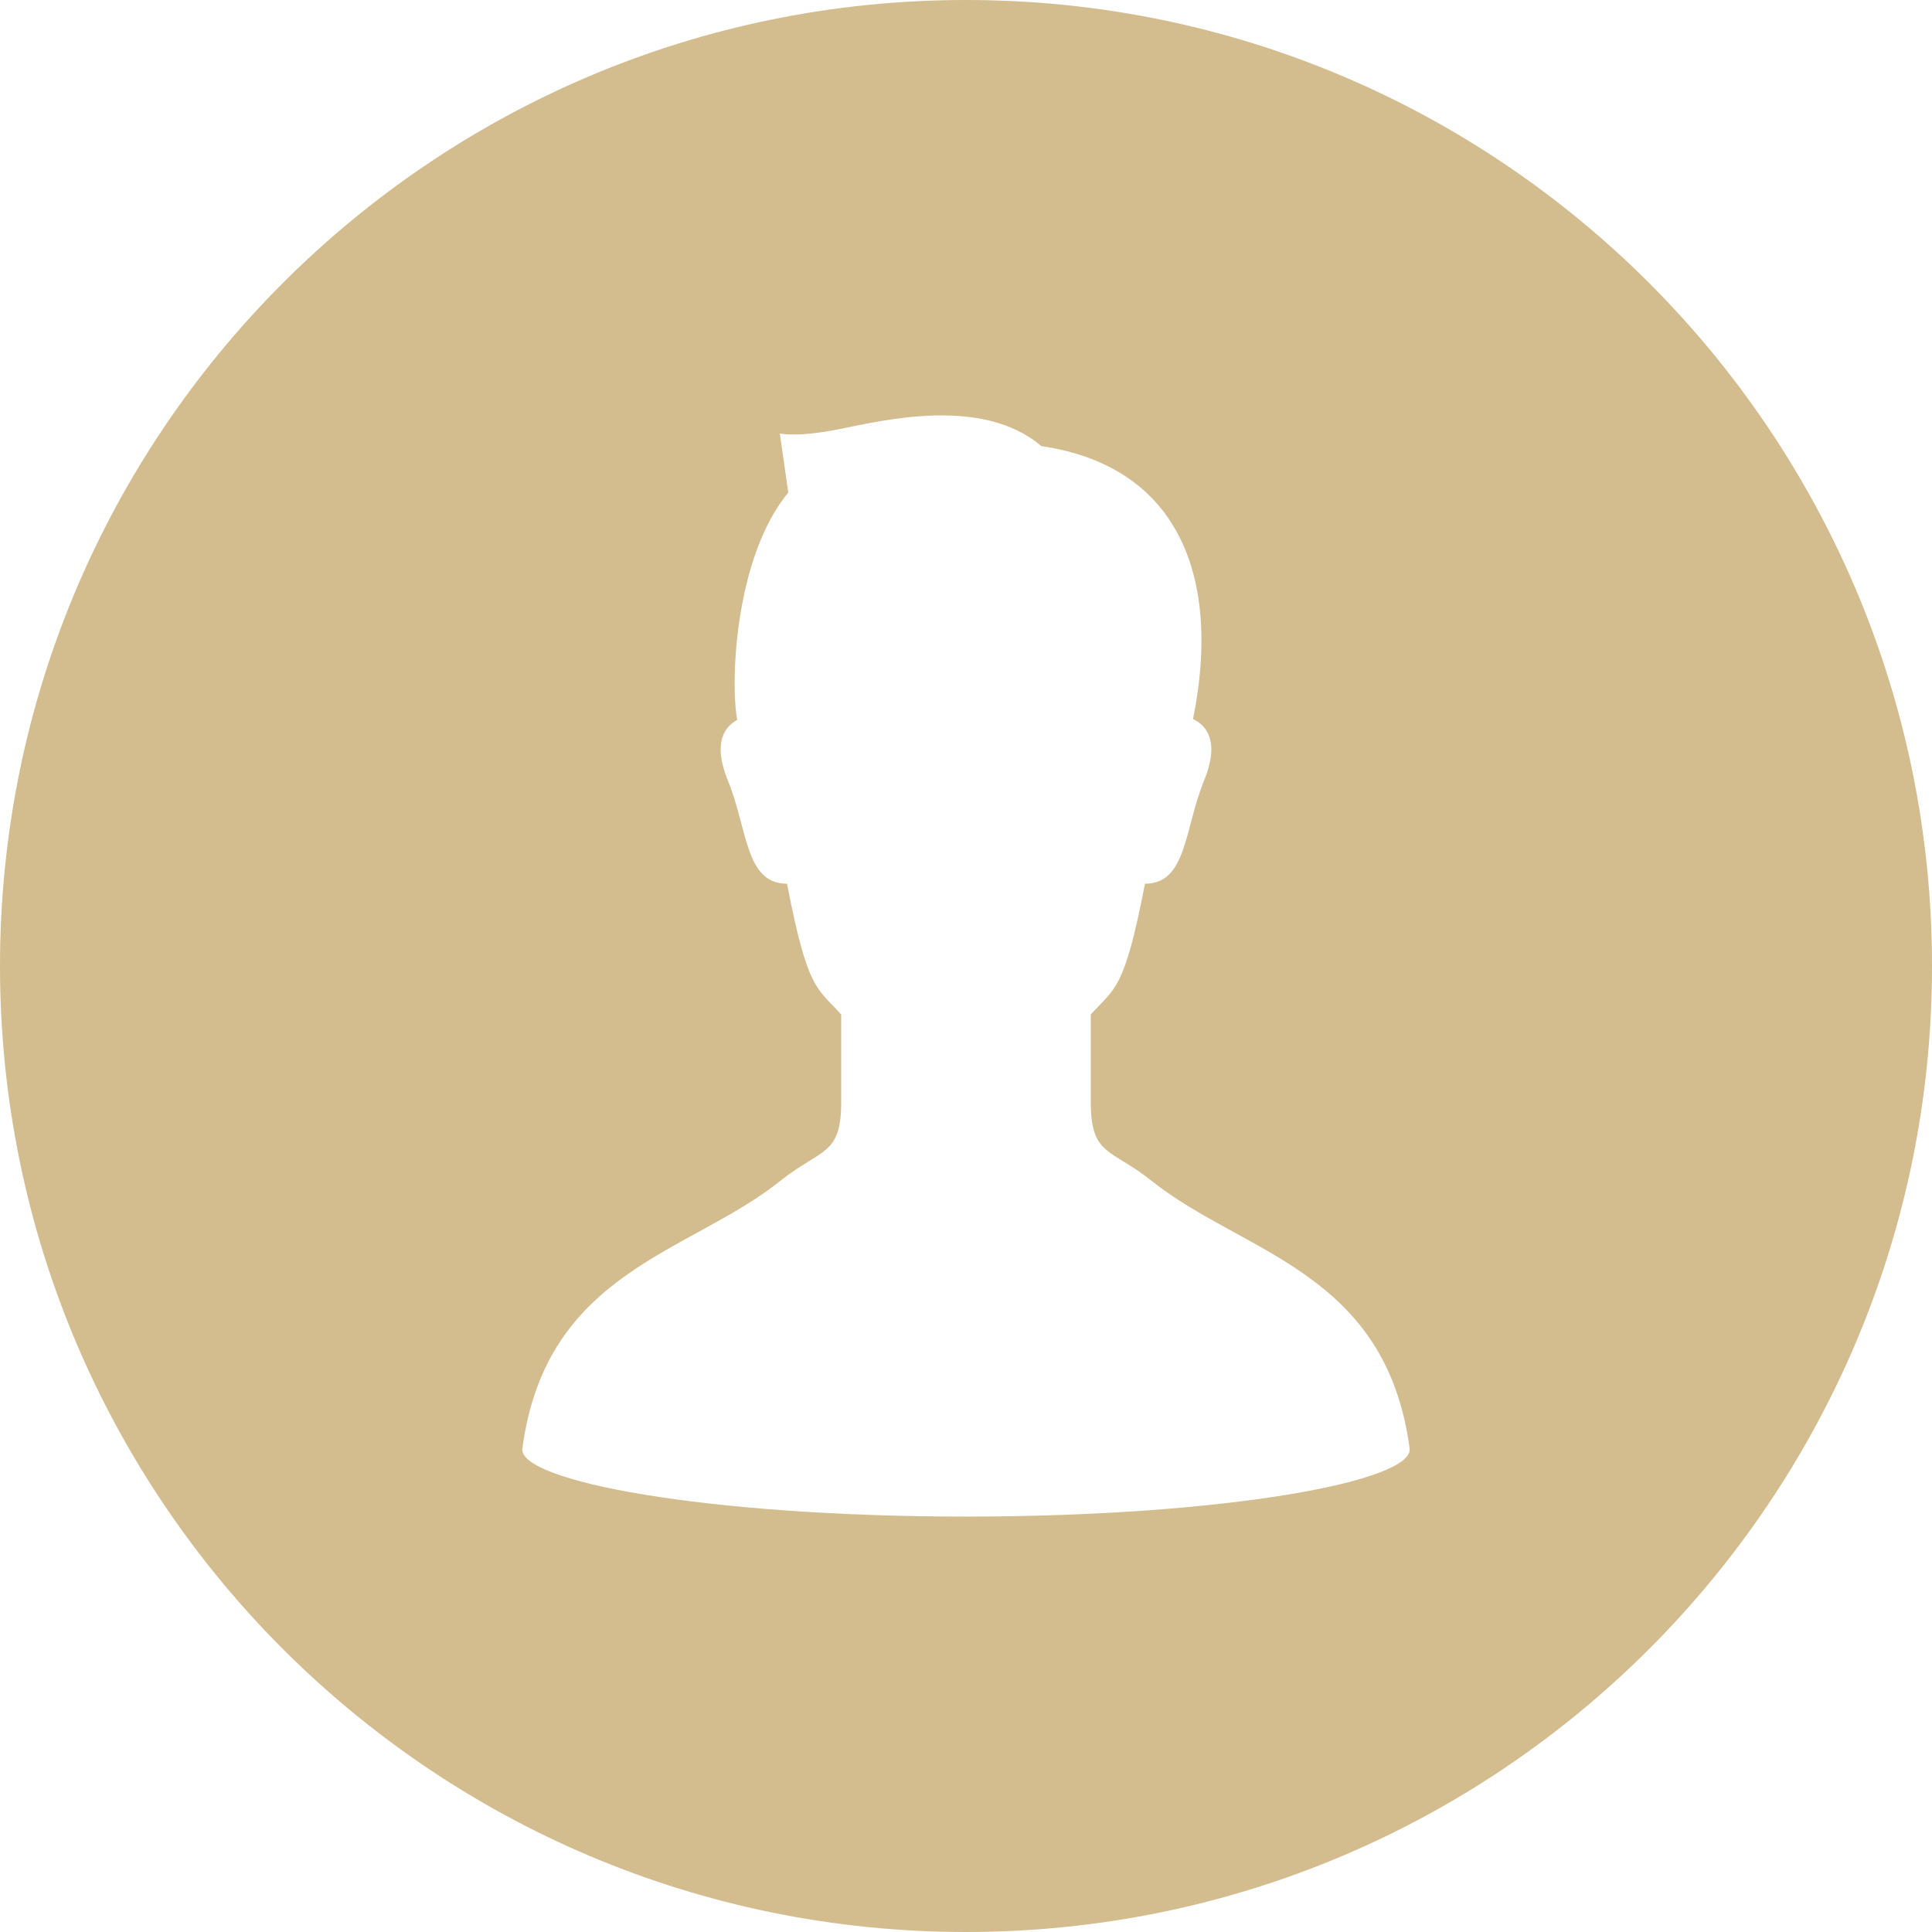
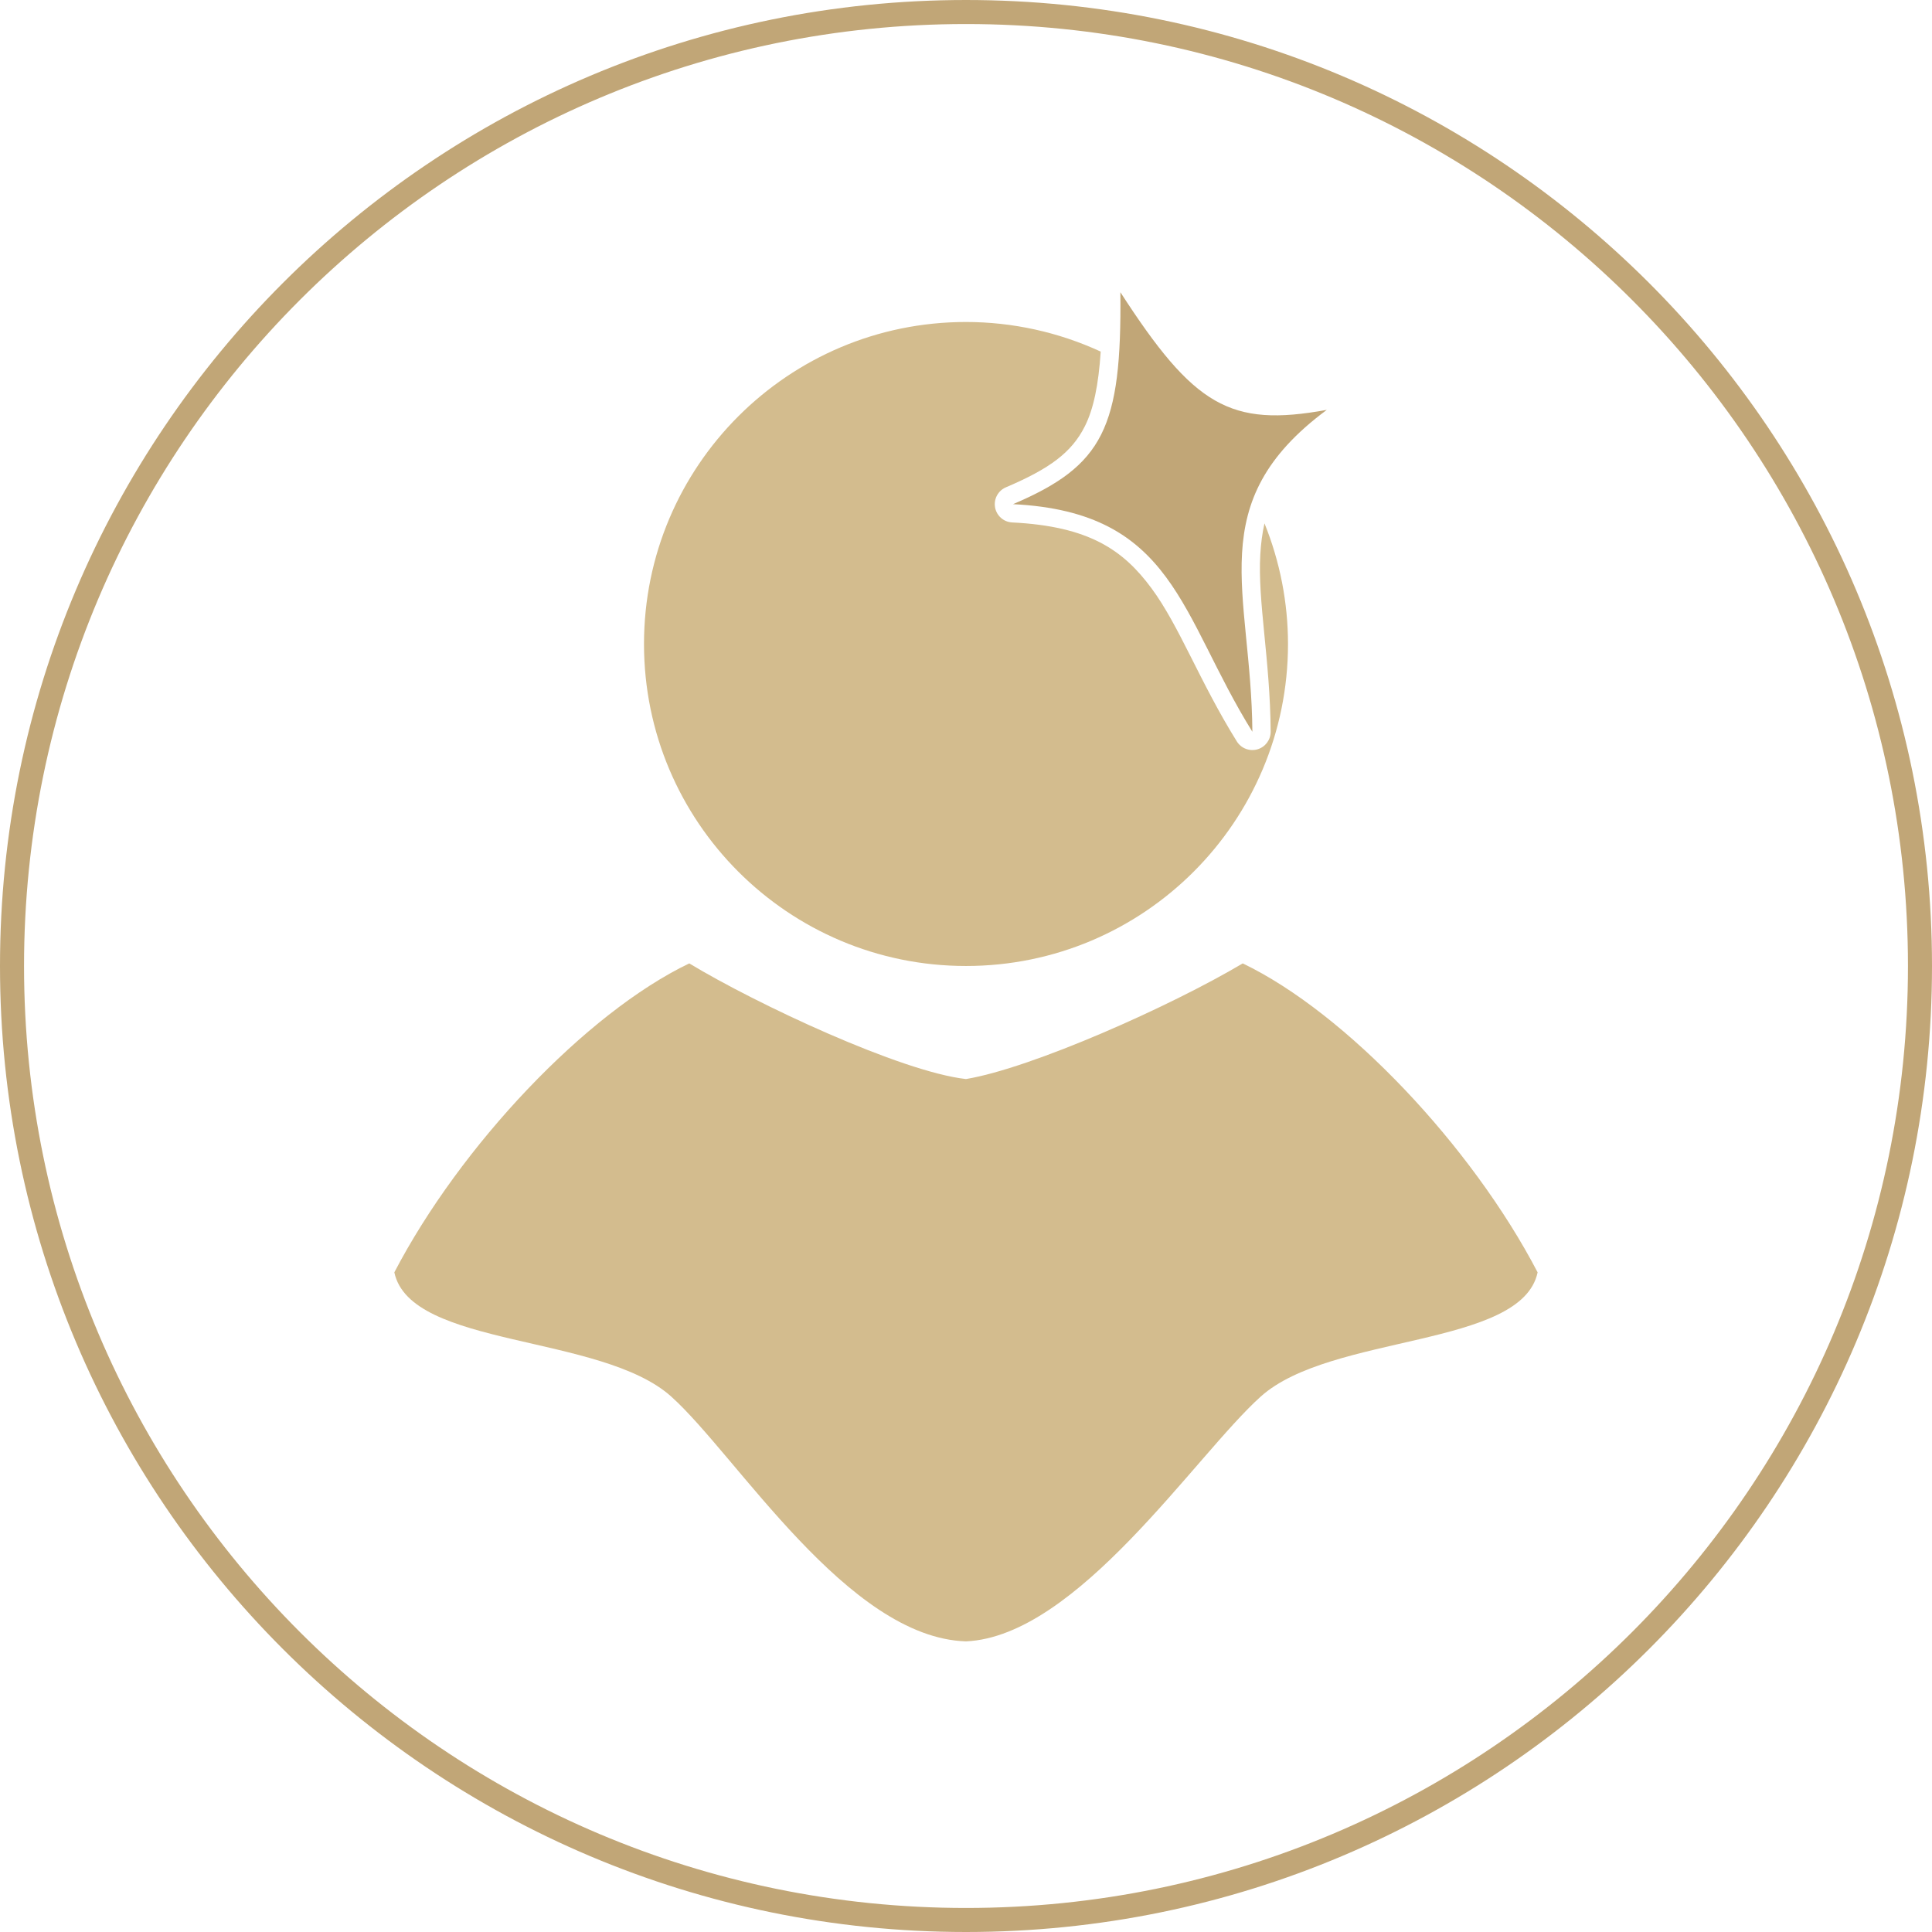
- <svg xmlns="http://www.w3.org/2000/svg" height="800px" width="800px" version="1.1" id="_x32_" viewBox="0 0 512 512" xml:space="preserve">
-   <style type="text/css">
- 	.st0{fill:#d3bc8e;}
- </style>
-   <g>
-     <path class="st0" d="M256,0C114.613,0,0,114.616,0,255.996C0,397.382,114.613,512,256,512c141.386,0,256-114.617,256-256.004   C512,114.616,397.387,0,256,0z M255.996,401.912c-69.247-0.03-118.719-9.438-117.564-18.058   c6.291-47.108,44.279-51.638,68.402-70.94c10.832-8.666,16.097-6.5,16.097-20.945c0-5.053,0-14.446,0-23.111   c-6.503-7.219-8.867-6.317-14.366-34.663c-11.112,0-10.396-14.446-15.638-27.255c-4.09-9.984-0.988-14.294,2.443-16.165   c-1.852-9.87-0.682-43.01,13.532-60.259l-2.242-15.649c0,0,4.47,1.121,15.646-1.122c11.181-2.227,38.004-8.93,53.654,4.477   c37.557,5.522,47.53,36.368,40.204,72.326c3.598,1.727,7.178,5.962,2.901,16.392c-5.238,12.809-4.522,27.255-15.634,27.255   c-5.496,28.346-7.863,27.444-14.366,34.663c0,8.666,0,18.058,0,23.111c0,14.445,5.261,12.279,16.093,20.945   c24.126,19.301,62.111,23.831,68.406,70.94C374.715,392.474,325.246,401.882,255.996,401.912z" />
+ <svg xmlns="http://www.w3.org/2000/svg" width="150mm" height="150mm" viewBox="0 0 150 150" version="1.1" id="svg1" xml:space="preserve">
+   <defs id="defs1" />
+   <g id="layer5" transform="translate(-25,-70)">
+     <ellipse style="display:inline;fill:none;stroke:#c1a677;stroke-width:1.866;stroke-linecap:round;stroke-linejoin:round;stroke-dasharray:none;stroke-opacity:1" id="path2" cx="100" cy="145" rx="74.067" ry="74.067" />
+     <path id="path3" style="display:inline;fill:#d3bc8e;fill-opacity:1;stroke:none;stroke-width:2;stroke-linecap:round;stroke-linejoin:round;stroke-dasharray:none;stroke-opacity:1" d="m 78.513,144.798 c -8.037,3.856 -17.783,14.179 -22.897,23.987 1.246,5.867 16.061,4.754 21.504,9.649 5.087,4.574 13.695,18.718 22.88,19.001 8.656,-0.389 17.791,-14.428 22.877,-19.001 5.443,-4.894 20.258,-3.782 21.504,-9.649 -5.113,-9.808 -14.859,-20.131 -22.896,-23.987 -5.598,3.329 -16.381,8.13 -21.486,8.979 -5.033,-0.562 -16.261,-5.818 -21.486,-8.979 z" />
+     <path id="path15" style="fill:#d3bc8e;fill-opacity:1;stroke-width:0.193;stroke-linecap:round;stroke-linejoin:round" d="m 110.459,97.298 a 25,25 0 0 0 -10.459,-2.299 25,25 0 0 0 -25,25 25,25 0 0 0 25,25 25,25 0 0 0 25,-25 25,25 0 0 0 -1.826,-9.366 c -0.173,0.769 -0.274,1.56 -0.323,2.39 -0.217,3.683 0.763,8.158 0.803,13.779 a 1.421,1.421 0 0 1 -2.627,0.762 c -2.907,-4.674 -4.448,-8.949 -6.635,-11.904 -2.187,-2.956 -4.838,-4.802 -10.812,-5.098 a 1.421,1.421 0 0 1 -0.487,-2.724 c 3.396,-1.448 5.107,-2.697 6.133,-4.74 0.679,-1.351 1.062,-3.207 1.233,-5.799 z" />
+     <path id="path12" style="display:inline;fill:#c1a677;fill-opacity:1;stroke:none;stroke-width:2.841;stroke-linecap:round;stroke-linejoin:round;stroke-dasharray:none;stroke-opacity:1" d="m 111.986,92.687 c 2e-5,5.67e-4 -2.7e-4,10e-4 -2.9e-4,0.002 l 2.1e-4,7.01e-4 c 0.104,10.517 -1.3,13.453 -8.336,16.454 12.547,0.621 12.951,8.614 18.584,17.67 -0.078,-10.906 -3.985,-17.761 5.779,-24.992 -7.524,1.376 -10.314,-0.3 -16.026,-9.132 z" />
  </g>
</svg>
